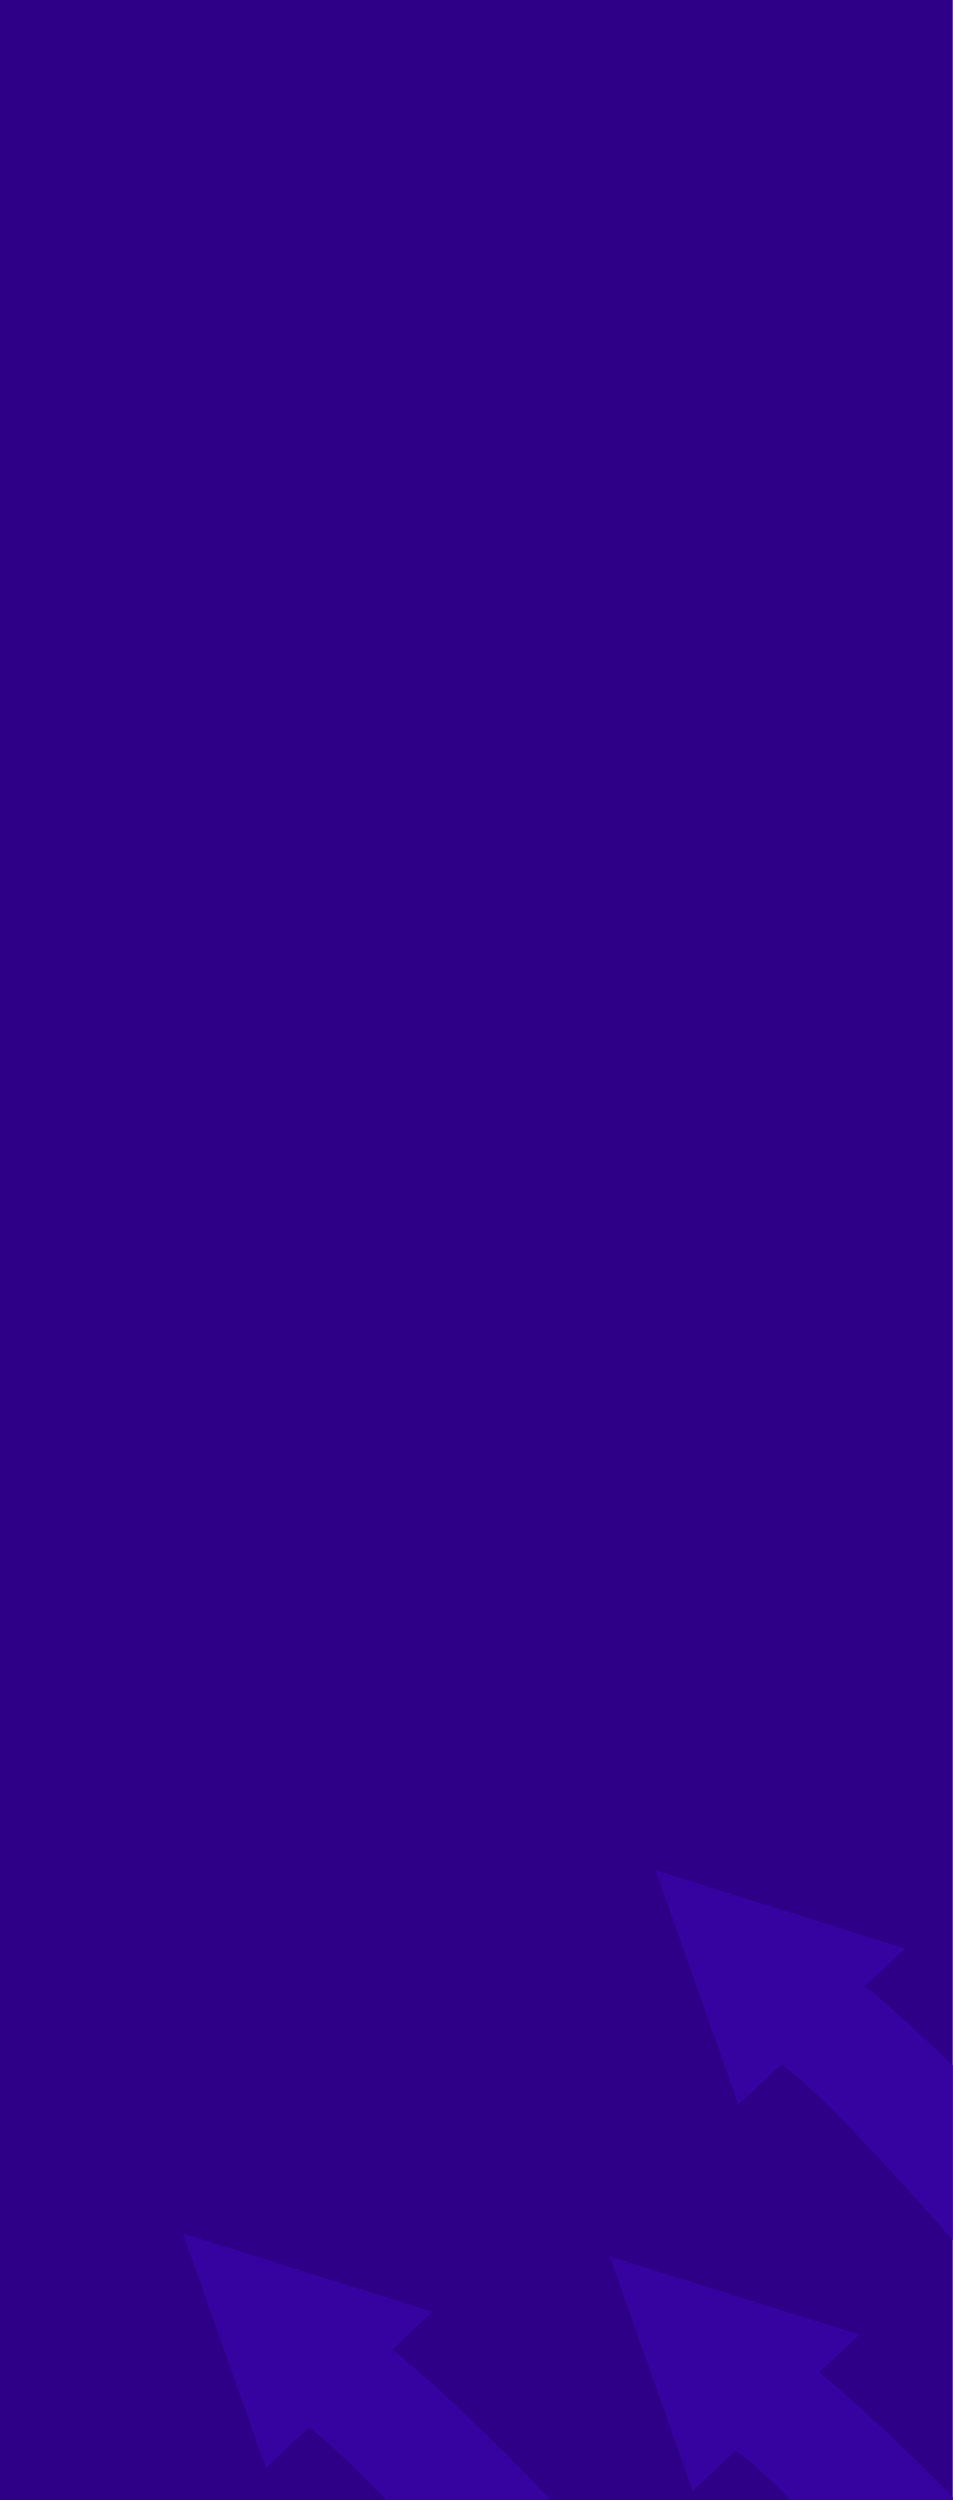
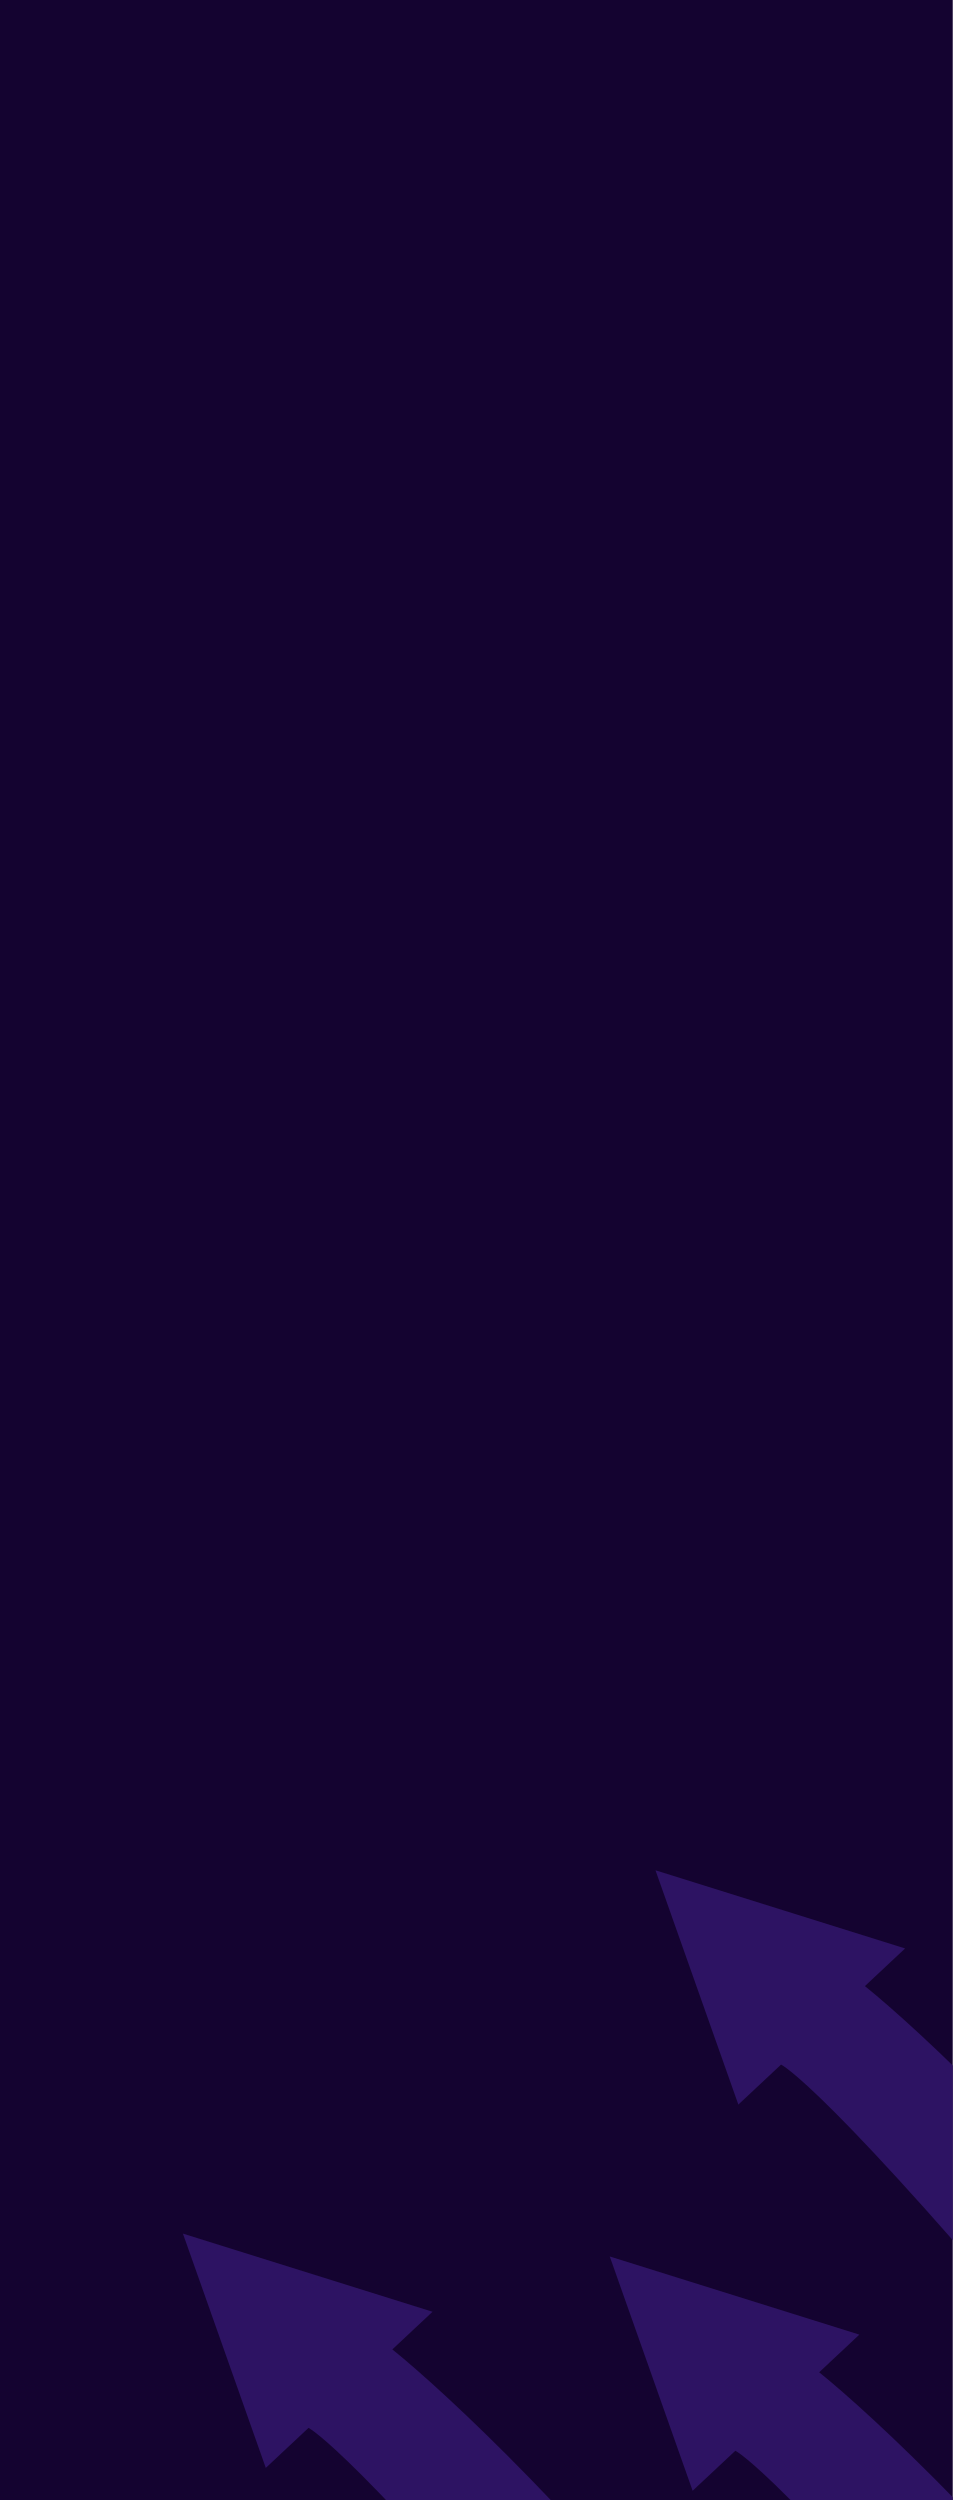
<svg xmlns="http://www.w3.org/2000/svg" width="375" height="984" viewBox="0 0 375 984" fill="none">
-   <rect width="375" height="984" fill="#2D0087" />
-   <mask id="mask0_635_25671" style="mask-type:alpha" maskUnits="userSpaceOnUse" x="0" y="498" width="375" height="486">
+   <rect width="375" height="984" fill="#140330" />
+   <mask id="mask0_2452_61622" style="mask-type:alpha" maskUnits="userSpaceOnUse" x="0" y="498" width="375" height="486">
    <rect y="498" width="375" height="486" fill="#2D0087" />
  </mask>
-   <g mask="url(#mask0_635_25671)">
-     <path d="M104.62 971.363L121.433 955.614C121.433 955.614 139.33 963.986 238.219 1082.26L287.802 1150.38C295.547 1161.02 291.181 1176.13 278.941 1180.95C278.839 1180.99 278.745 1181.02 278.655 1181.06C278.655 1181.06 282.393 1186.98 291.631 1190.99C294.374 1192.18 297.285 1192.97 300.242 1193.42C314.355 1195.55 330.478 1189.98 339.247 1178.5C347.558 1167.65 345.518 1154.63 340.38 1143.02C329.286 1118.15 312.082 1096.55 295.413 1075.24C231.658 993.785 175.05 941.347 154.426 924.729L170.242 909.91L72 879.151L104.62 971.363Z" fill="#3703A0" />
-     <path d="M272.62 980.363L289.433 964.614C289.433 964.614 307.33 972.986 406.219 1091.26L455.802 1159.38C463.547 1170.02 459.181 1185.13 446.941 1189.95C446.839 1189.99 446.745 1190.02 446.655 1190.06C446.655 1190.06 450.393 1195.98 459.631 1199.99C462.374 1201.18 465.285 1201.97 468.242 1202.42C482.355 1204.55 498.478 1198.98 507.247 1187.5C515.558 1176.65 513.518 1163.63 508.38 1152.02C497.286 1127.15 480.082 1105.55 463.413 1084.24C399.658 1002.79 343.05 950.347 322.426 933.729L338.242 918.91L240 888.151L272.62 980.363Z" fill="#3703A0" />
-     <path d="M290.62 828.363L307.433 812.614C307.433 812.614 325.33 820.986 424.219 939.259L473.802 1007.38C481.547 1018.02 477.181 1033.13 464.941 1037.95C464.839 1037.99 464.745 1038.02 464.655 1038.06C464.655 1038.06 468.393 1043.98 477.631 1047.99C480.374 1049.18 483.285 1049.97 486.242 1050.42C500.355 1052.55 516.478 1046.98 525.247 1035.5C533.558 1024.65 531.518 1011.63 526.38 1000.02C515.286 975.15 498.082 953.553 481.413 932.237C417.658 850.785 361.05 798.347 340.426 781.729L356.242 766.91L258 736.151L290.62 828.363Z" fill="#3703A0" />
+   <g mask="url(#mask0_2452_61622)">
+     <path d="M104.619 971.363L121.433 955.614C121.433 955.614 139.33 963.986 238.219 1082.26L287.802 1150.38C295.547 1161.02 291.181 1176.13 278.941 1180.95C278.839 1180.99 278.744 1181.02 278.655 1181.06C278.655 1181.06 282.393 1186.98 291.631 1190.99C294.374 1192.18 297.285 1192.97 300.242 1193.42C314.355 1195.55 330.478 1189.98 339.247 1178.5C347.558 1167.65 345.518 1154.63 340.38 1143.02C329.286 1118.15 312.082 1096.55 295.413 1075.24C231.658 993.785 175.05 941.347 154.426 924.729L170.242 909.91L72 879.151L104.619 971.363Z" fill="#2D1363" />
+     <path d="M272.619 980.363L289.433 964.614C289.433 964.614 307.33 972.986 406.219 1091.26L455.802 1159.38C463.547 1170.02 459.181 1185.13 446.941 1189.95C446.839 1189.99 446.744 1190.02 446.655 1190.06C446.655 1190.06 450.393 1195.98 459.631 1199.99C462.374 1201.18 465.285 1201.97 468.242 1202.42C482.355 1204.55 498.478 1198.98 507.247 1187.5C515.558 1176.65 513.518 1163.63 508.38 1152.02C497.286 1127.15 480.082 1105.55 463.413 1084.24C399.658 1002.79 343.05 950.347 322.426 933.729L338.242 918.91L240 888.151L272.619 980.363Z" fill="#2D1363" />
+     <path d="M290.619 828.363L307.433 812.614C307.433 812.614 325.33 820.986 424.219 939.259L473.802 1007.38C481.547 1018.02 477.181 1033.13 464.941 1037.95C464.839 1037.99 464.744 1038.02 464.655 1038.06C464.655 1038.06 468.393 1043.98 477.631 1047.99C480.374 1049.18 483.285 1049.97 486.242 1050.42C500.355 1052.55 516.478 1046.98 525.247 1035.5C533.558 1024.65 531.518 1011.63 526.38 1000.02C515.286 975.15 498.082 953.553 481.413 932.237C417.658 850.785 361.05 798.347 340.426 781.729L356.242 766.91L258 736.151L290.619 828.363Z" fill="#2D1363" />
  </g>
</svg>
